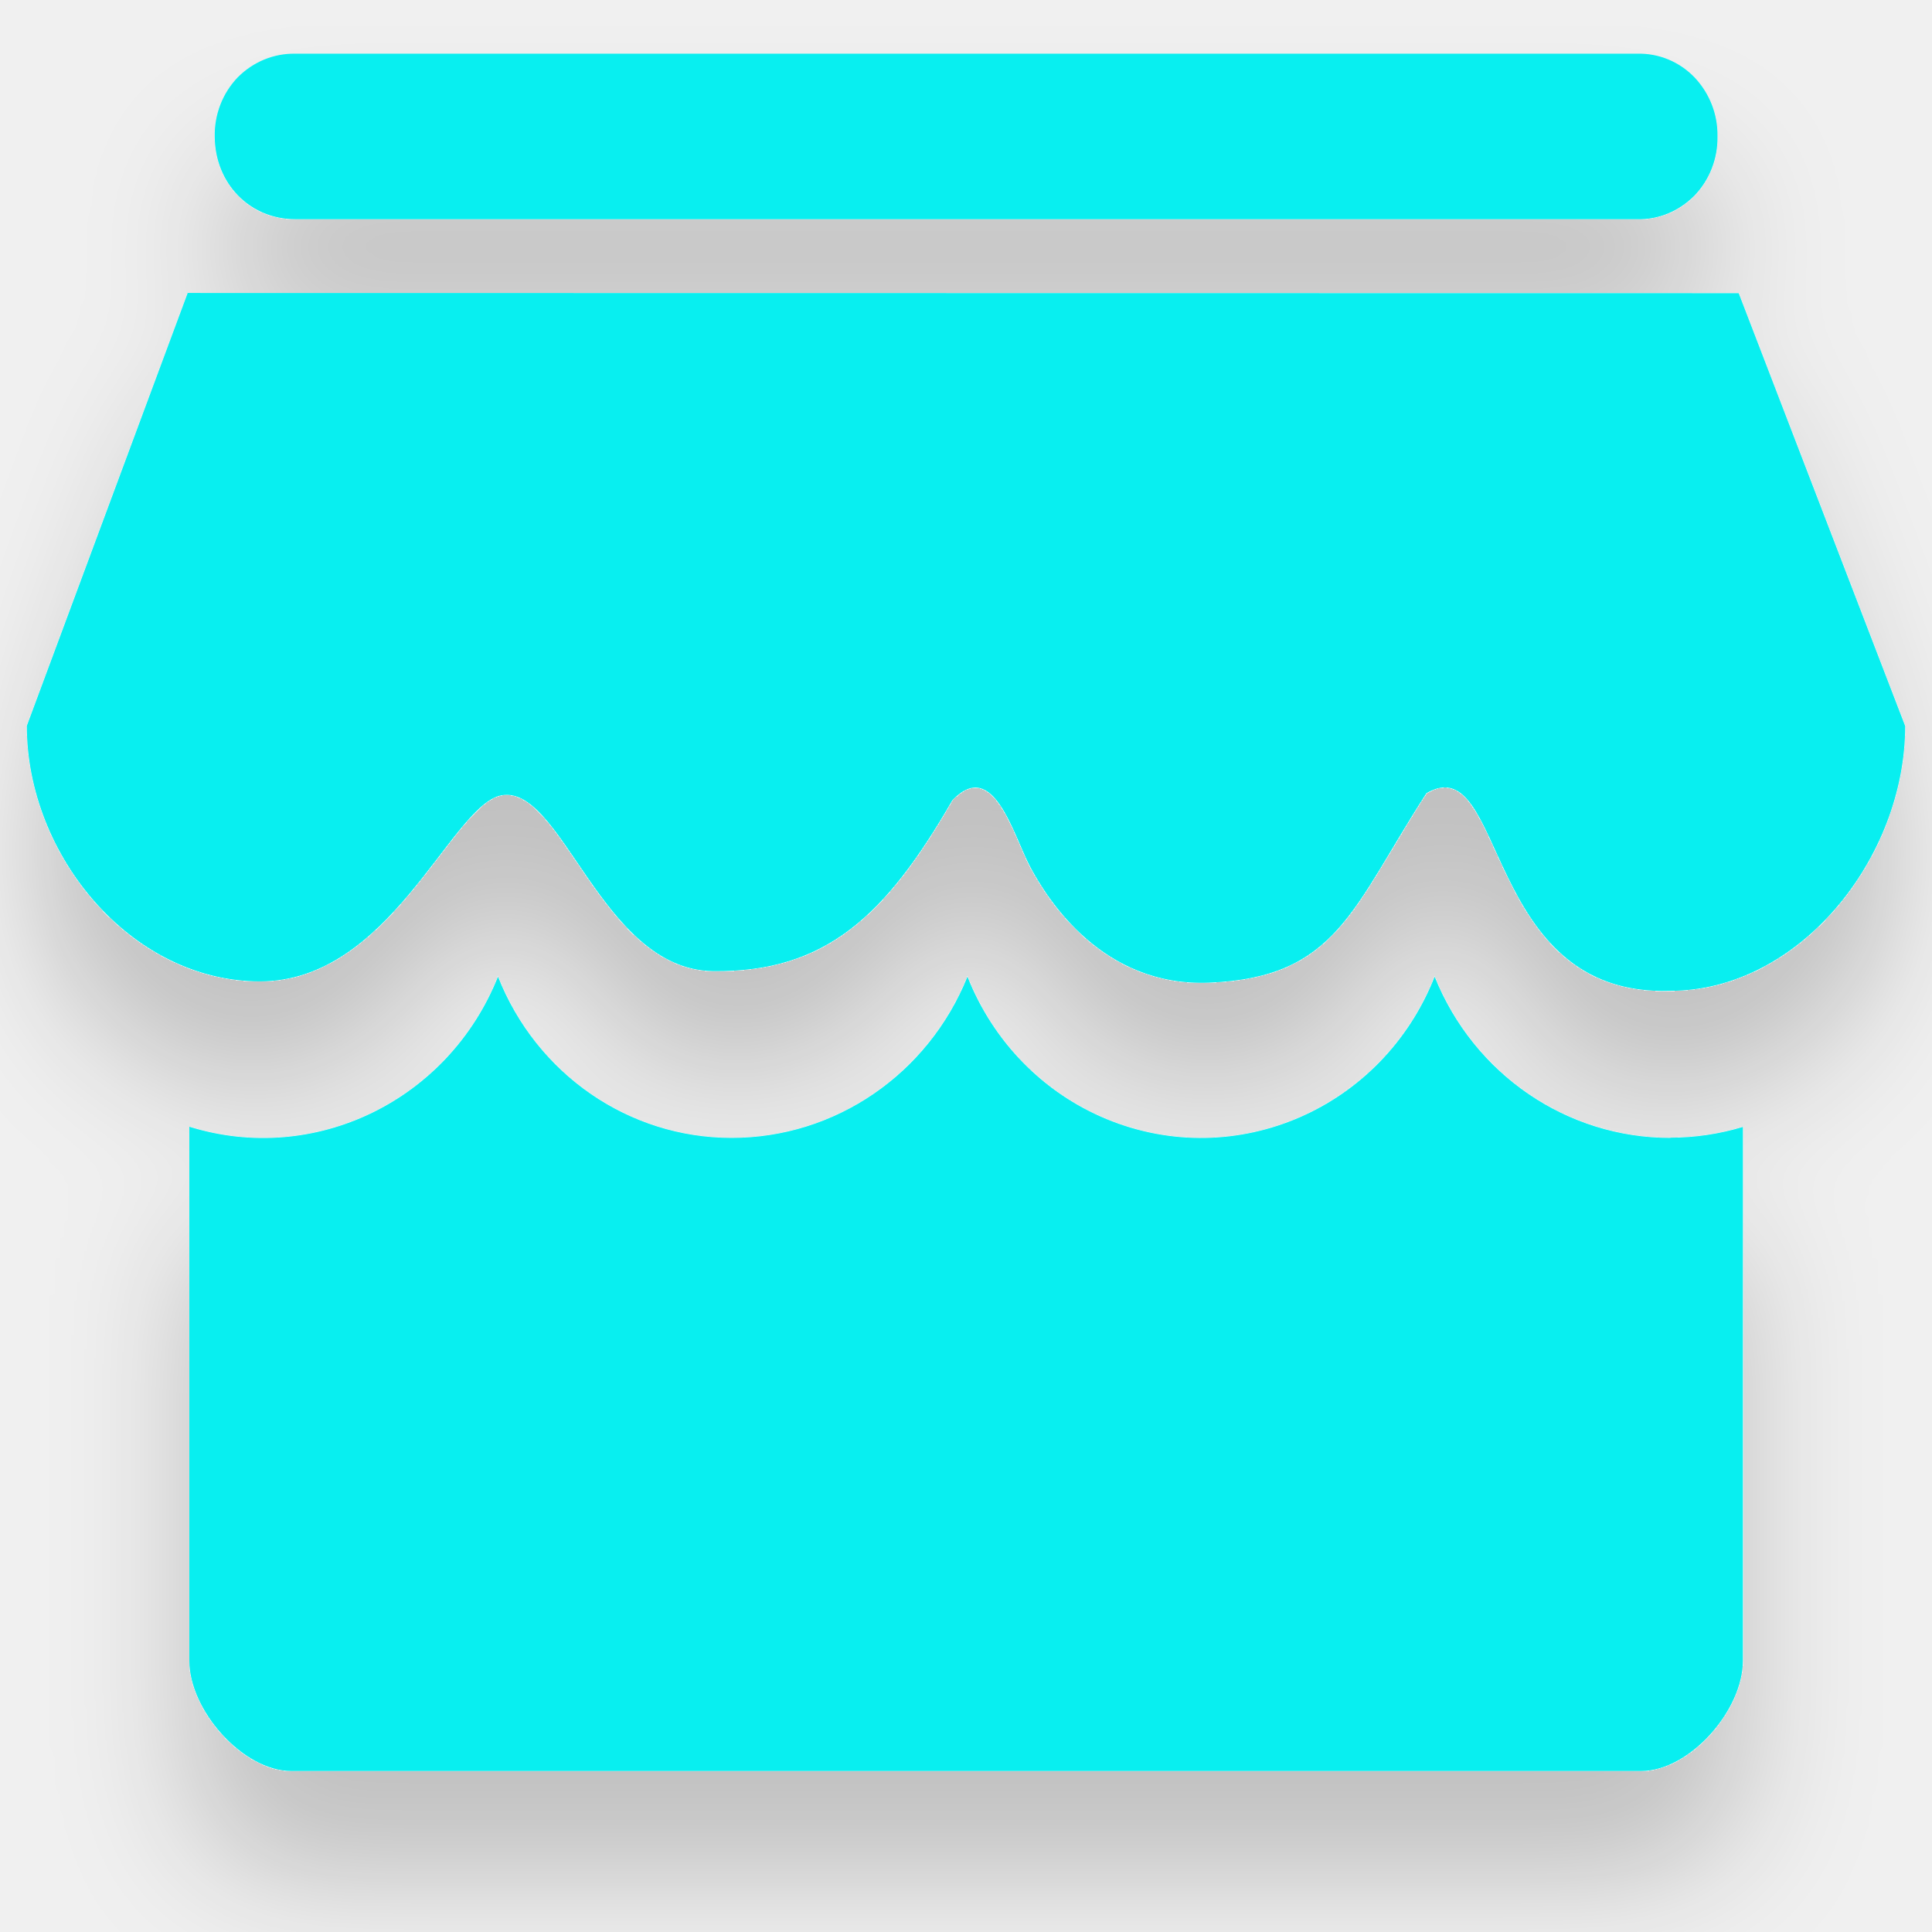
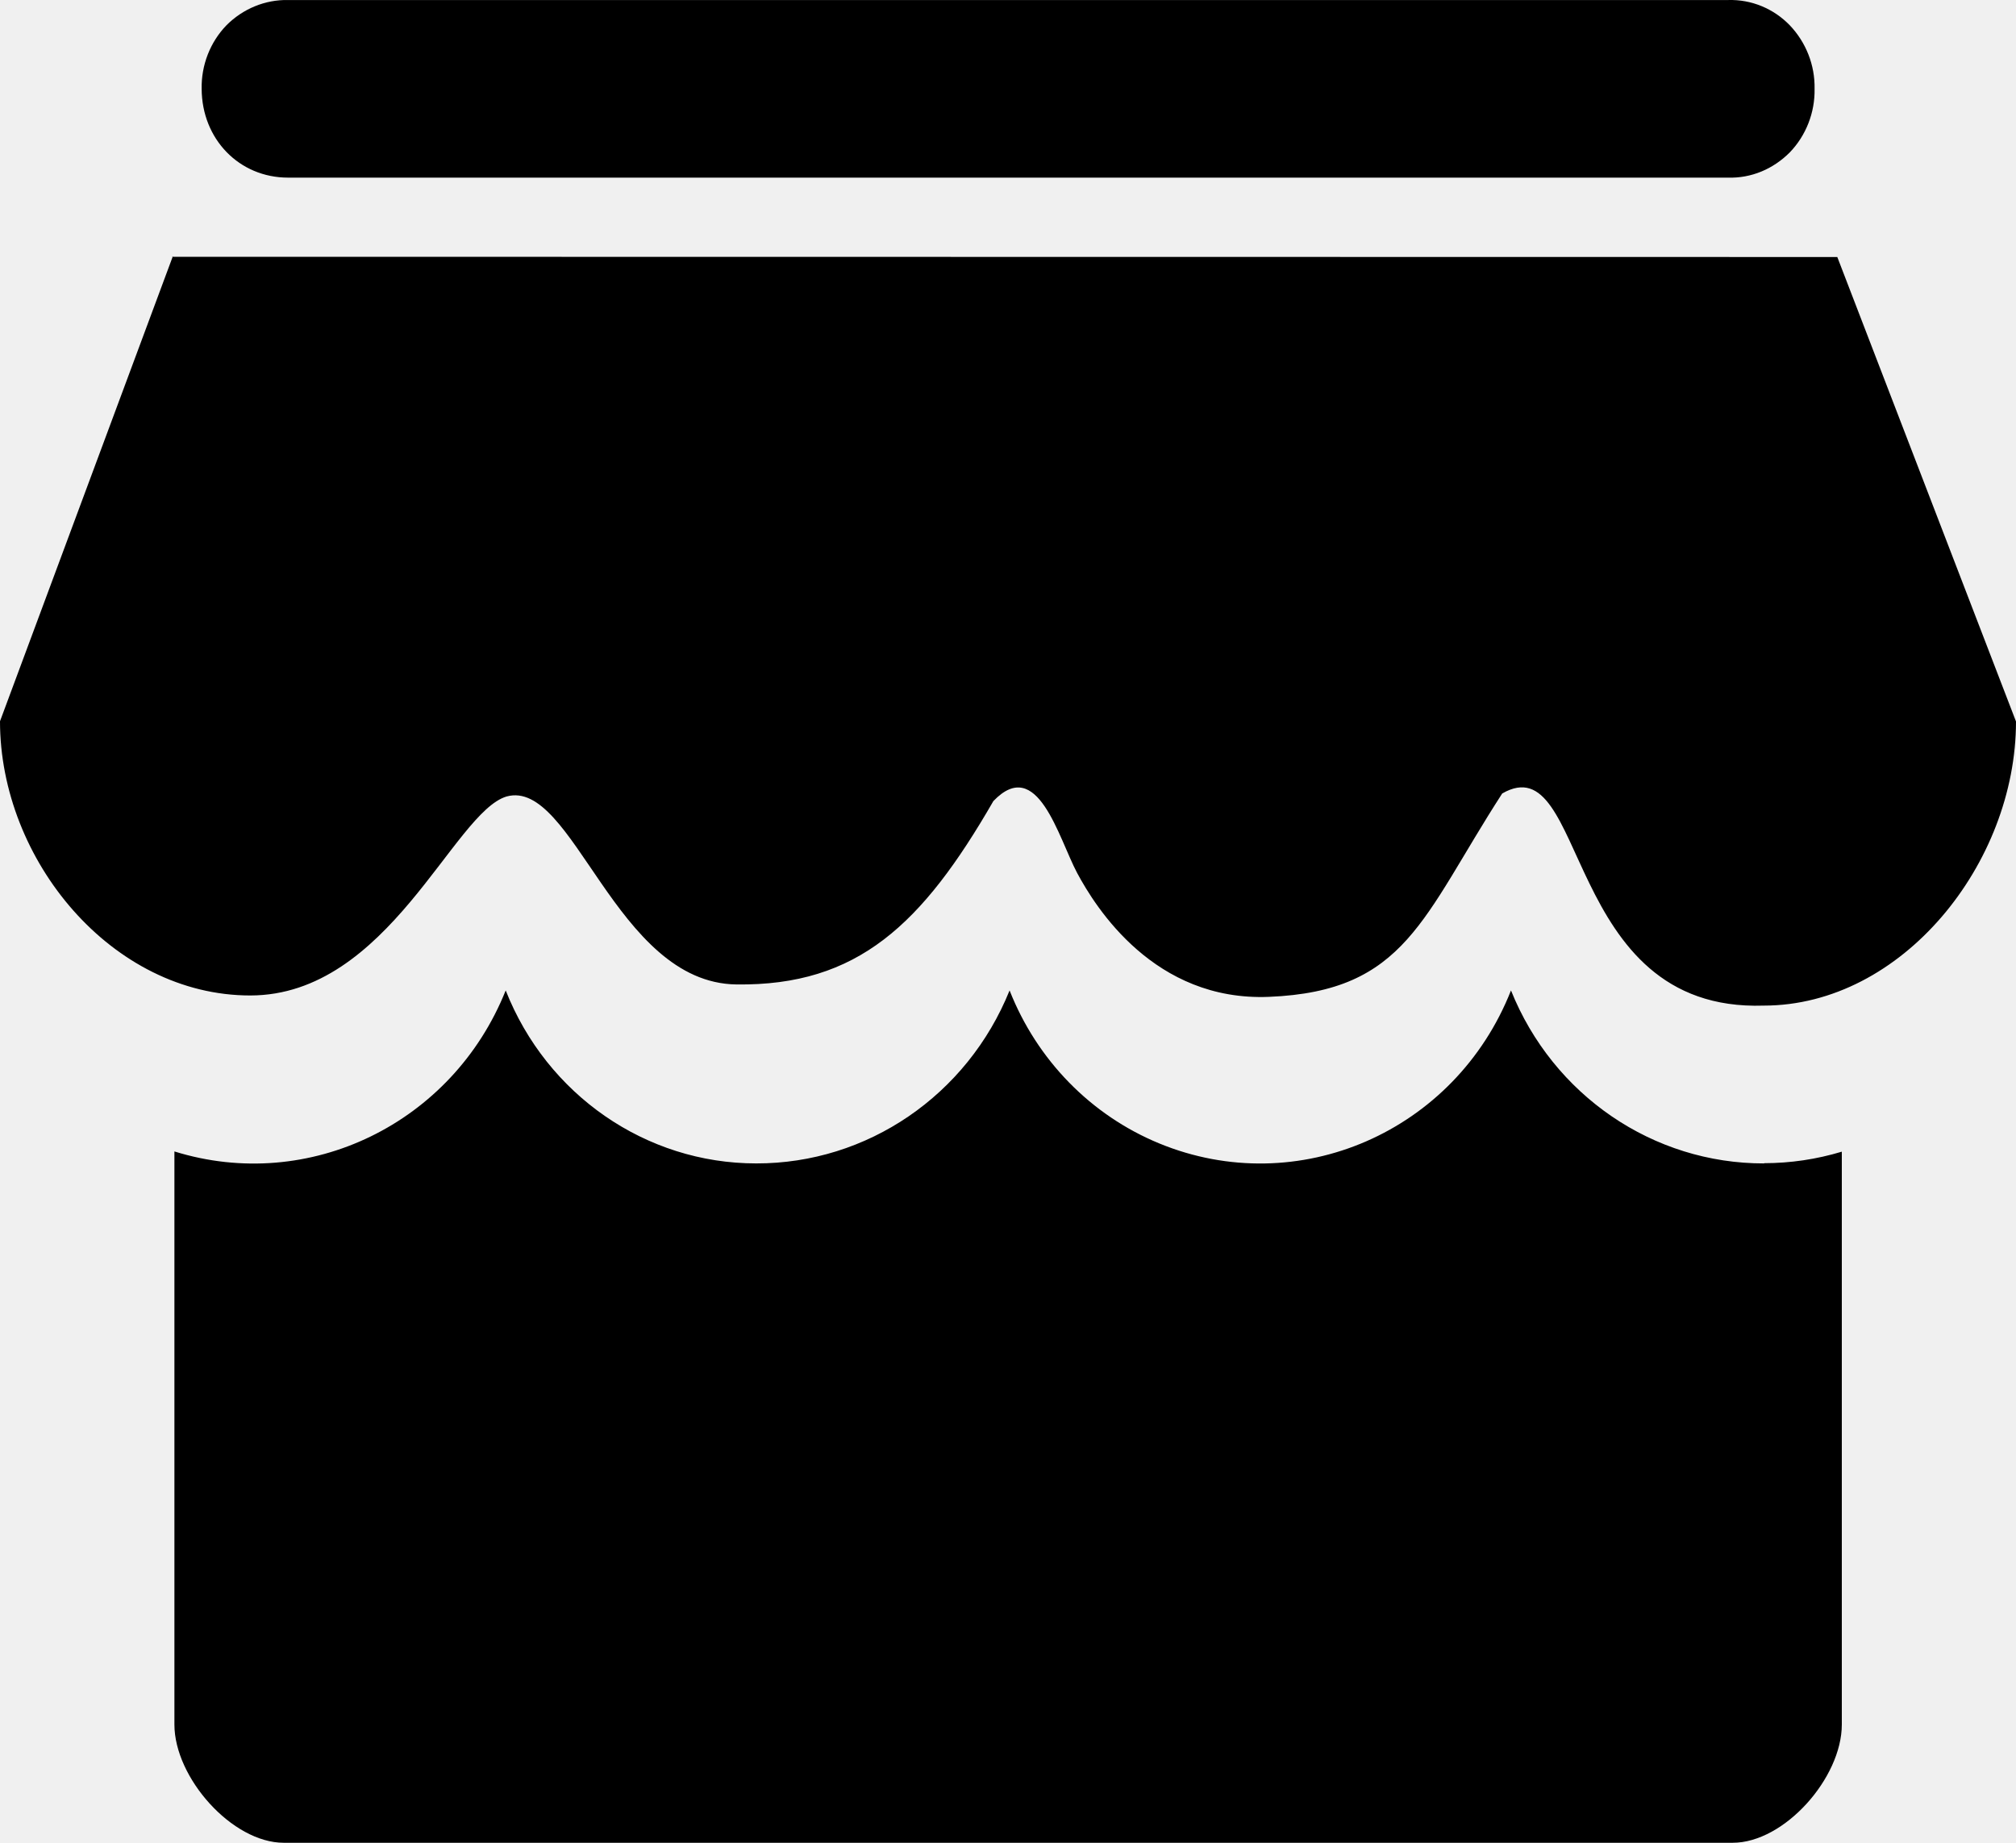
- <svg xmlns="http://www.w3.org/2000/svg" width="72" height="72" viewBox="0 0 72 72" fill="none">
-   <g clip-path="url(#clip0_1_15385)">
-     <g filter="url(#filter0_d_1_15385)">
-       <path d="M62.256 42.406C58.403 42.414 54.926 40.041 53.465 36.398C51.527 41.311 46.065 43.692 41.251 41.711C38.883 40.736 37.008 38.819 36.055 36.398C34.586 40.041 31.108 42.414 27.256 42.406C23.427 42.406 19.989 40.025 18.559 36.398C16.714 41.016 11.729 43.445 7.056 41.99V61.893C7.056 63.739 9.056 66 10.854 66H61.162C62.959 66 64.952 63.747 64.952 61.893V41.998C64.077 42.262 63.17 42.398 62.248 42.398H62.256V42.406ZM7.001 10.902L1 27.049C1 31.875 4.891 36.573 9.689 36.573C14.487 36.573 16.738 30.213 18.59 29.662C20.911 29.023 22.356 36.134 26.568 36.19C30.78 36.246 33.023 34.105 35.492 29.822C37.024 28.224 37.75 31.092 38.399 32.315C39.048 33.529 41.087 36.781 45.057 36.621C49.823 36.429 50.386 33.849 53.16 29.558C56.153 27.832 55.215 37.157 62.24 36.925C67.046 36.925 71 31.987 71 27.057L64.796 10.926L6.986 10.918V10.902H7.001ZM11.002 8.169H61.006C61.803 8.193 62.568 7.874 63.147 7.291C63.709 6.707 64.022 5.908 64.006 5.085C64.022 4.262 63.709 3.471 63.147 2.88C62.584 2.297 61.81 1.977 61.006 2.001H11.002C10.205 1.985 9.432 2.305 8.861 2.88C8.299 3.463 7.986 4.262 8.002 5.085C8.009 6.835 9.307 8.169 11.002 8.169Z" fill="#08EFF0" />
-     </g>
-   </g>
-   <defs>
-     <filter id="filter0_d_1_15385" x="-4" y="1" width="80" height="74" filterUnits="userSpaceOnUse" color-interpolation-filters="sRGB">
-       <feFlood flood-opacity="0" result="BackgroundImageFix" />
-       <feColorMatrix in="SourceAlpha" type="matrix" values="0 0 0 0 0 0 0 0 0 0 0 0 0 0 0 0 0 0 127 0" result="hardAlpha" />
-       <feOffset dy="4" />
-       <feGaussianBlur stdDeviation="2.5" />
-       <feComposite in2="hardAlpha" operator="out" />
-       <feColorMatrix type="matrix" values="0 0 0 0 0 0 0 0 0 0 0 0 0 0 0 0 0 0 0.2 0" />
-       <feBlend mode="normal" in2="BackgroundImageFix" result="effect1_dropShadow_1_15385" />
-       <feBlend mode="normal" in="SourceGraphic" in2="effect1_dropShadow_1_15385" result="shape" />
-     </filter>
-     <clipPath id="clip0_1_15385">
-       <rect width="72" height="72" fill="white" />
-     </clipPath>
-   </defs>
+ <svg xmlns="http://www.w3.org/2000/svg" width="70" height="64" viewBox="0 0 70 64" fill="none">
+   <path d="M61.256 40.406C57.403 40.414 53.926 38.041 52.465 34.398C50.527 39.311 45.065 41.692 40.251 39.711C37.883 38.736 36.008 36.819 35.055 34.398C33.586 38.041 30.108 40.414 26.256 40.406C22.427 40.406 18.989 38.025 17.559 34.398C15.714 39.016 10.729 41.445 6.056 39.99V59.893C6.056 61.739 8.056 64 9.854 64H60.162C61.959 64 63.952 61.747 63.952 59.893V39.998C63.077 40.262 62.17 40.398 61.248 40.398H61.256V40.406ZM6.001 8.902L0 25.049C0 29.875 3.891 34.573 8.689 34.573C13.487 34.573 15.738 28.213 17.59 27.662C19.911 27.023 21.356 34.134 25.568 34.19C29.78 34.246 32.023 32.105 34.492 27.822C36.024 26.224 36.75 29.092 37.399 30.315C38.048 31.529 40.087 34.781 44.057 34.621C48.823 34.429 49.386 31.849 52.16 27.558C55.153 25.832 54.215 35.157 61.24 34.925C66.046 34.925 70 29.987 70 25.057L63.795 8.926L5.986 8.918V8.902H6.001ZM10.002 6.169H60.006C60.803 6.193 61.568 5.874 62.147 5.291C62.709 4.707 63.022 3.908 63.006 3.085C63.022 2.262 62.709 1.471 62.147 0.88C61.584 0.297 60.81 -0.023 60.006 0.001H10.002C9.205 -0.015 8.432 0.305 7.861 0.88C7.298 1.463 6.986 2.262 7.002 3.085C7.009 4.835 8.307 6.169 10.002 6.169Z" fill="black" />
</svg>
